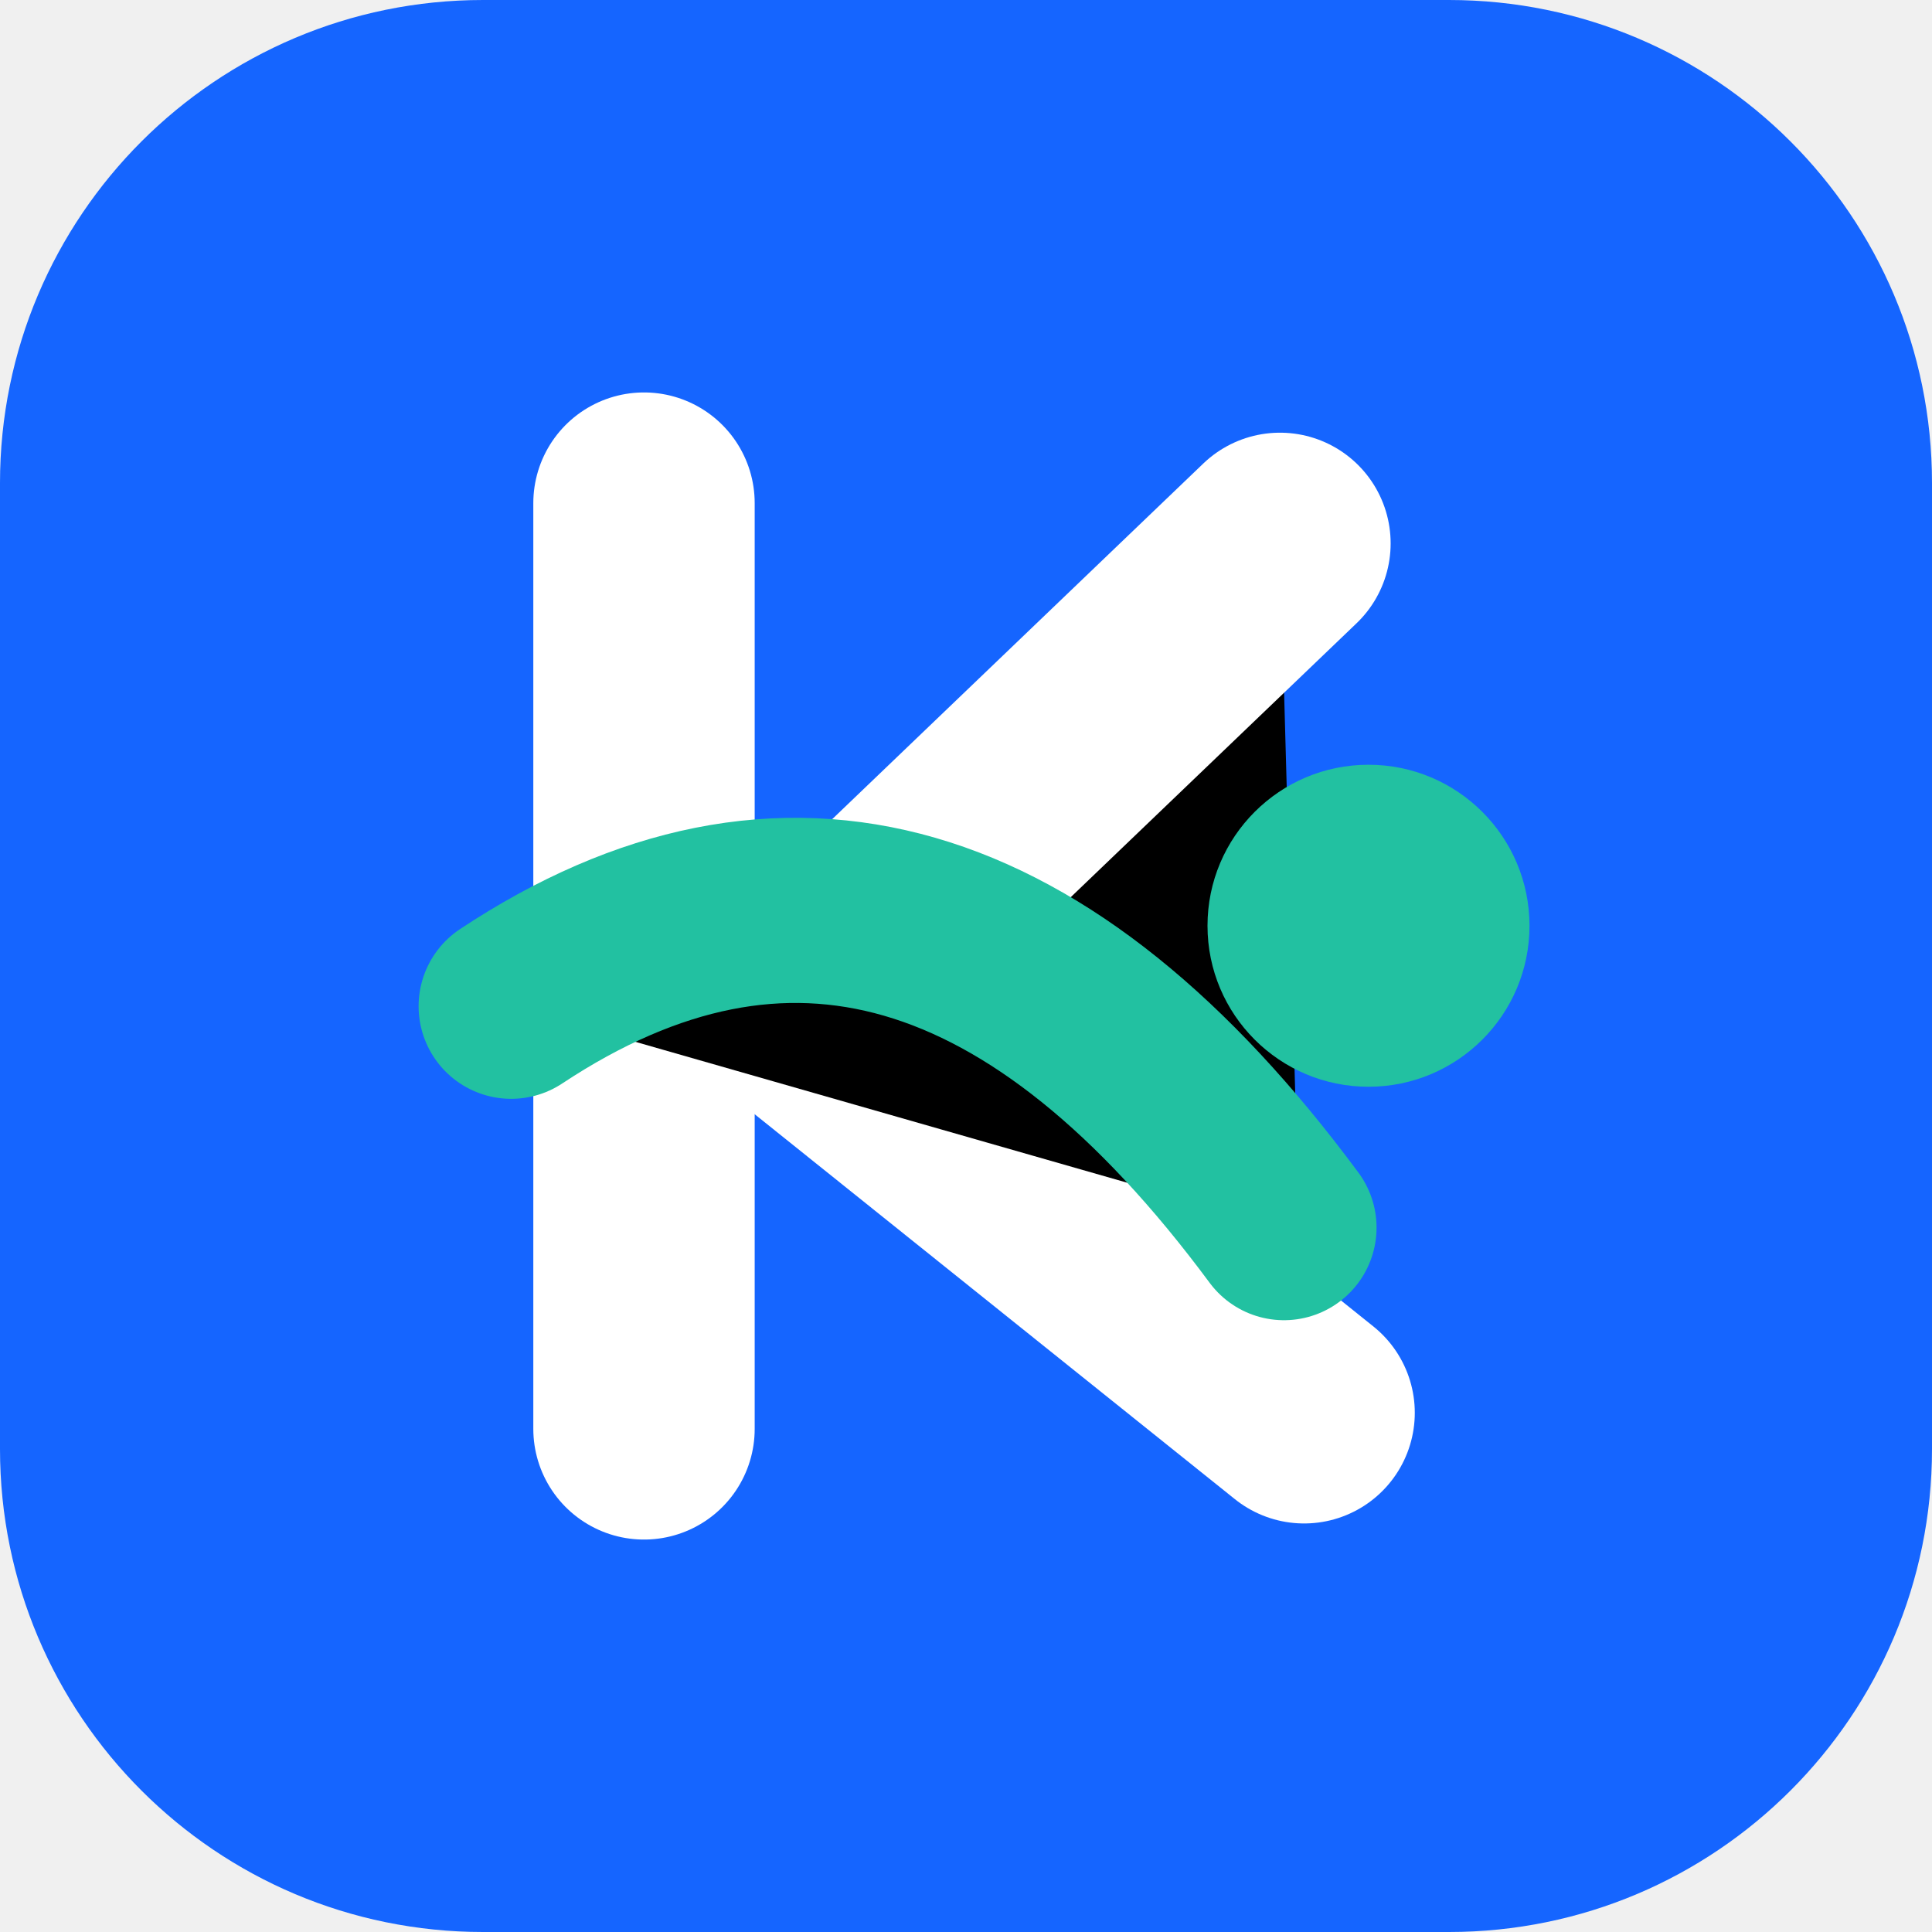
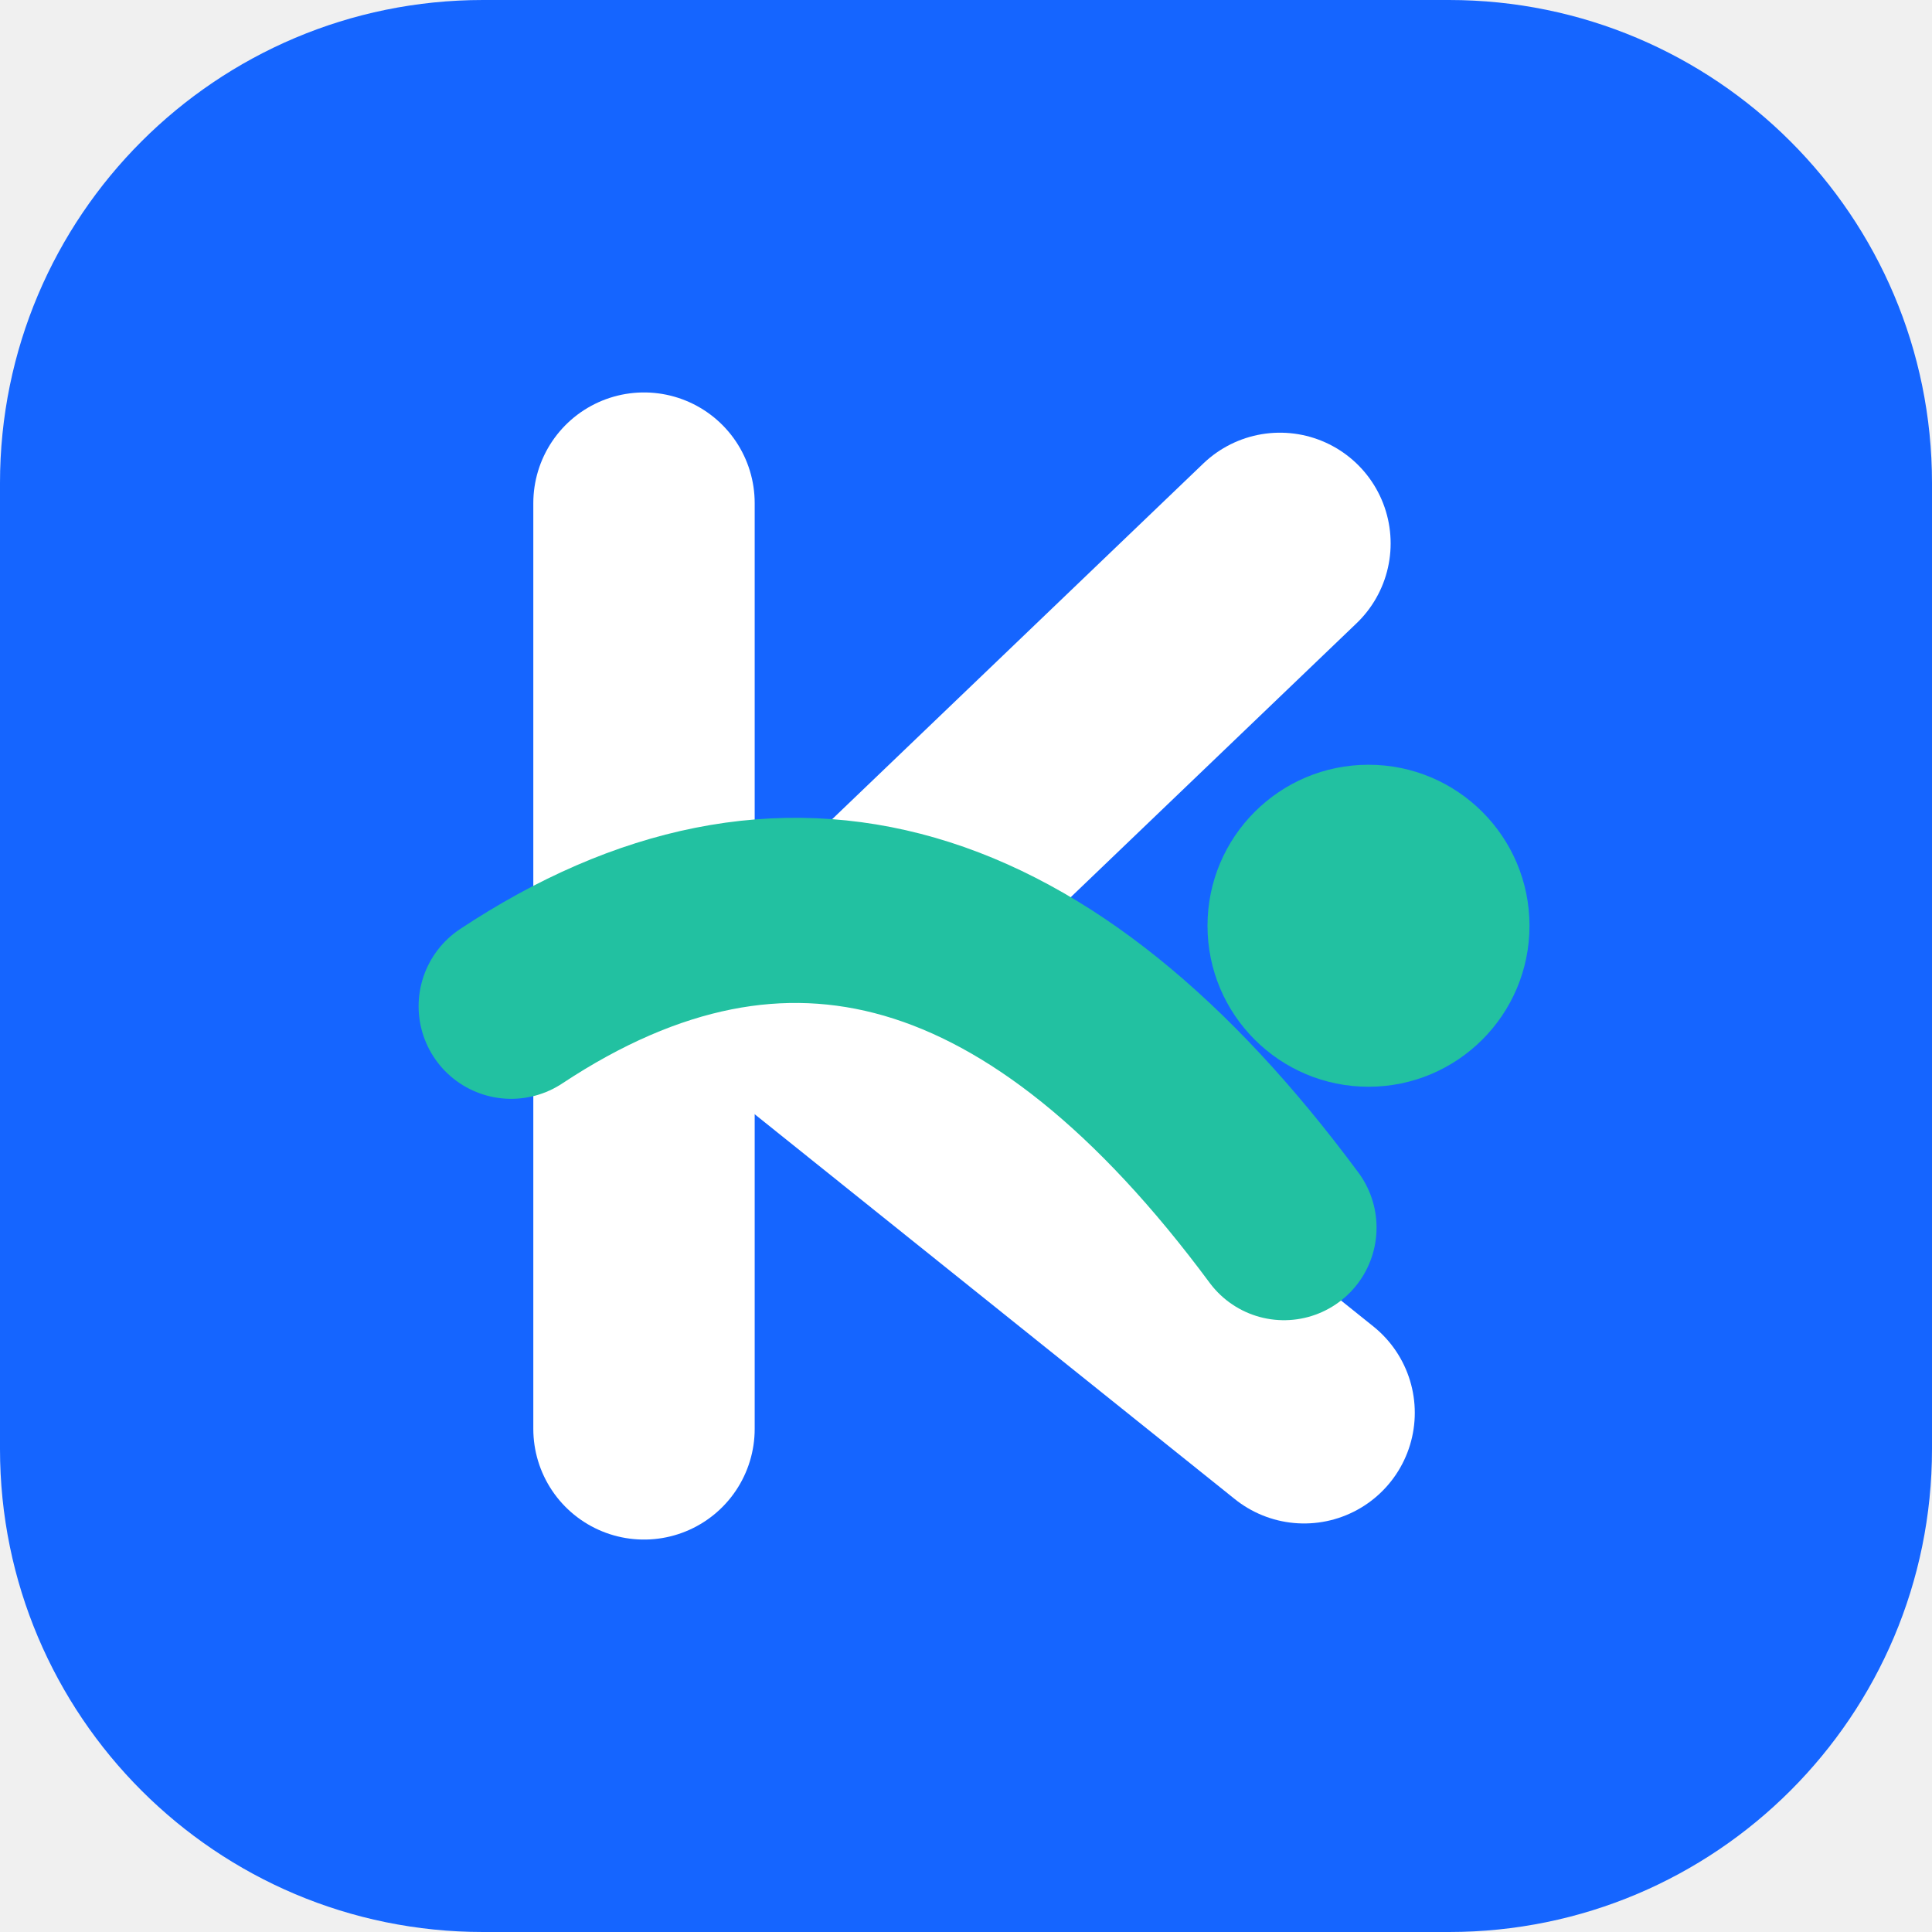
- <svg xmlns="http://www.w3.org/2000/svg" viewBox="0 0 48 48">
+ <svg xmlns="http://www.w3.org/2000/svg" viewBox="0 0 48 48" fill="none">
  <rect width="48" height="48" rx="12" fill="#1565FF" />
  <path d="M16 12.5v23" stroke="#fff" stroke-width="5.5" stroke-linecap="round" />
  <path d="M31.8 13.5 19.8 25l12.6 10.1" stroke="#fff" stroke-width="5.5" stroke-linecap="round" stroke-linejoin="round" />
  <path d="M12.7 25c6.8-4.5 13.2-2.6 19.2 5.5" stroke="#22C1A1" stroke-width="4.6" stroke-linecap="round" />
  <circle cx="34" cy="23" r="4" fill="#22C1A1" />
</svg>
